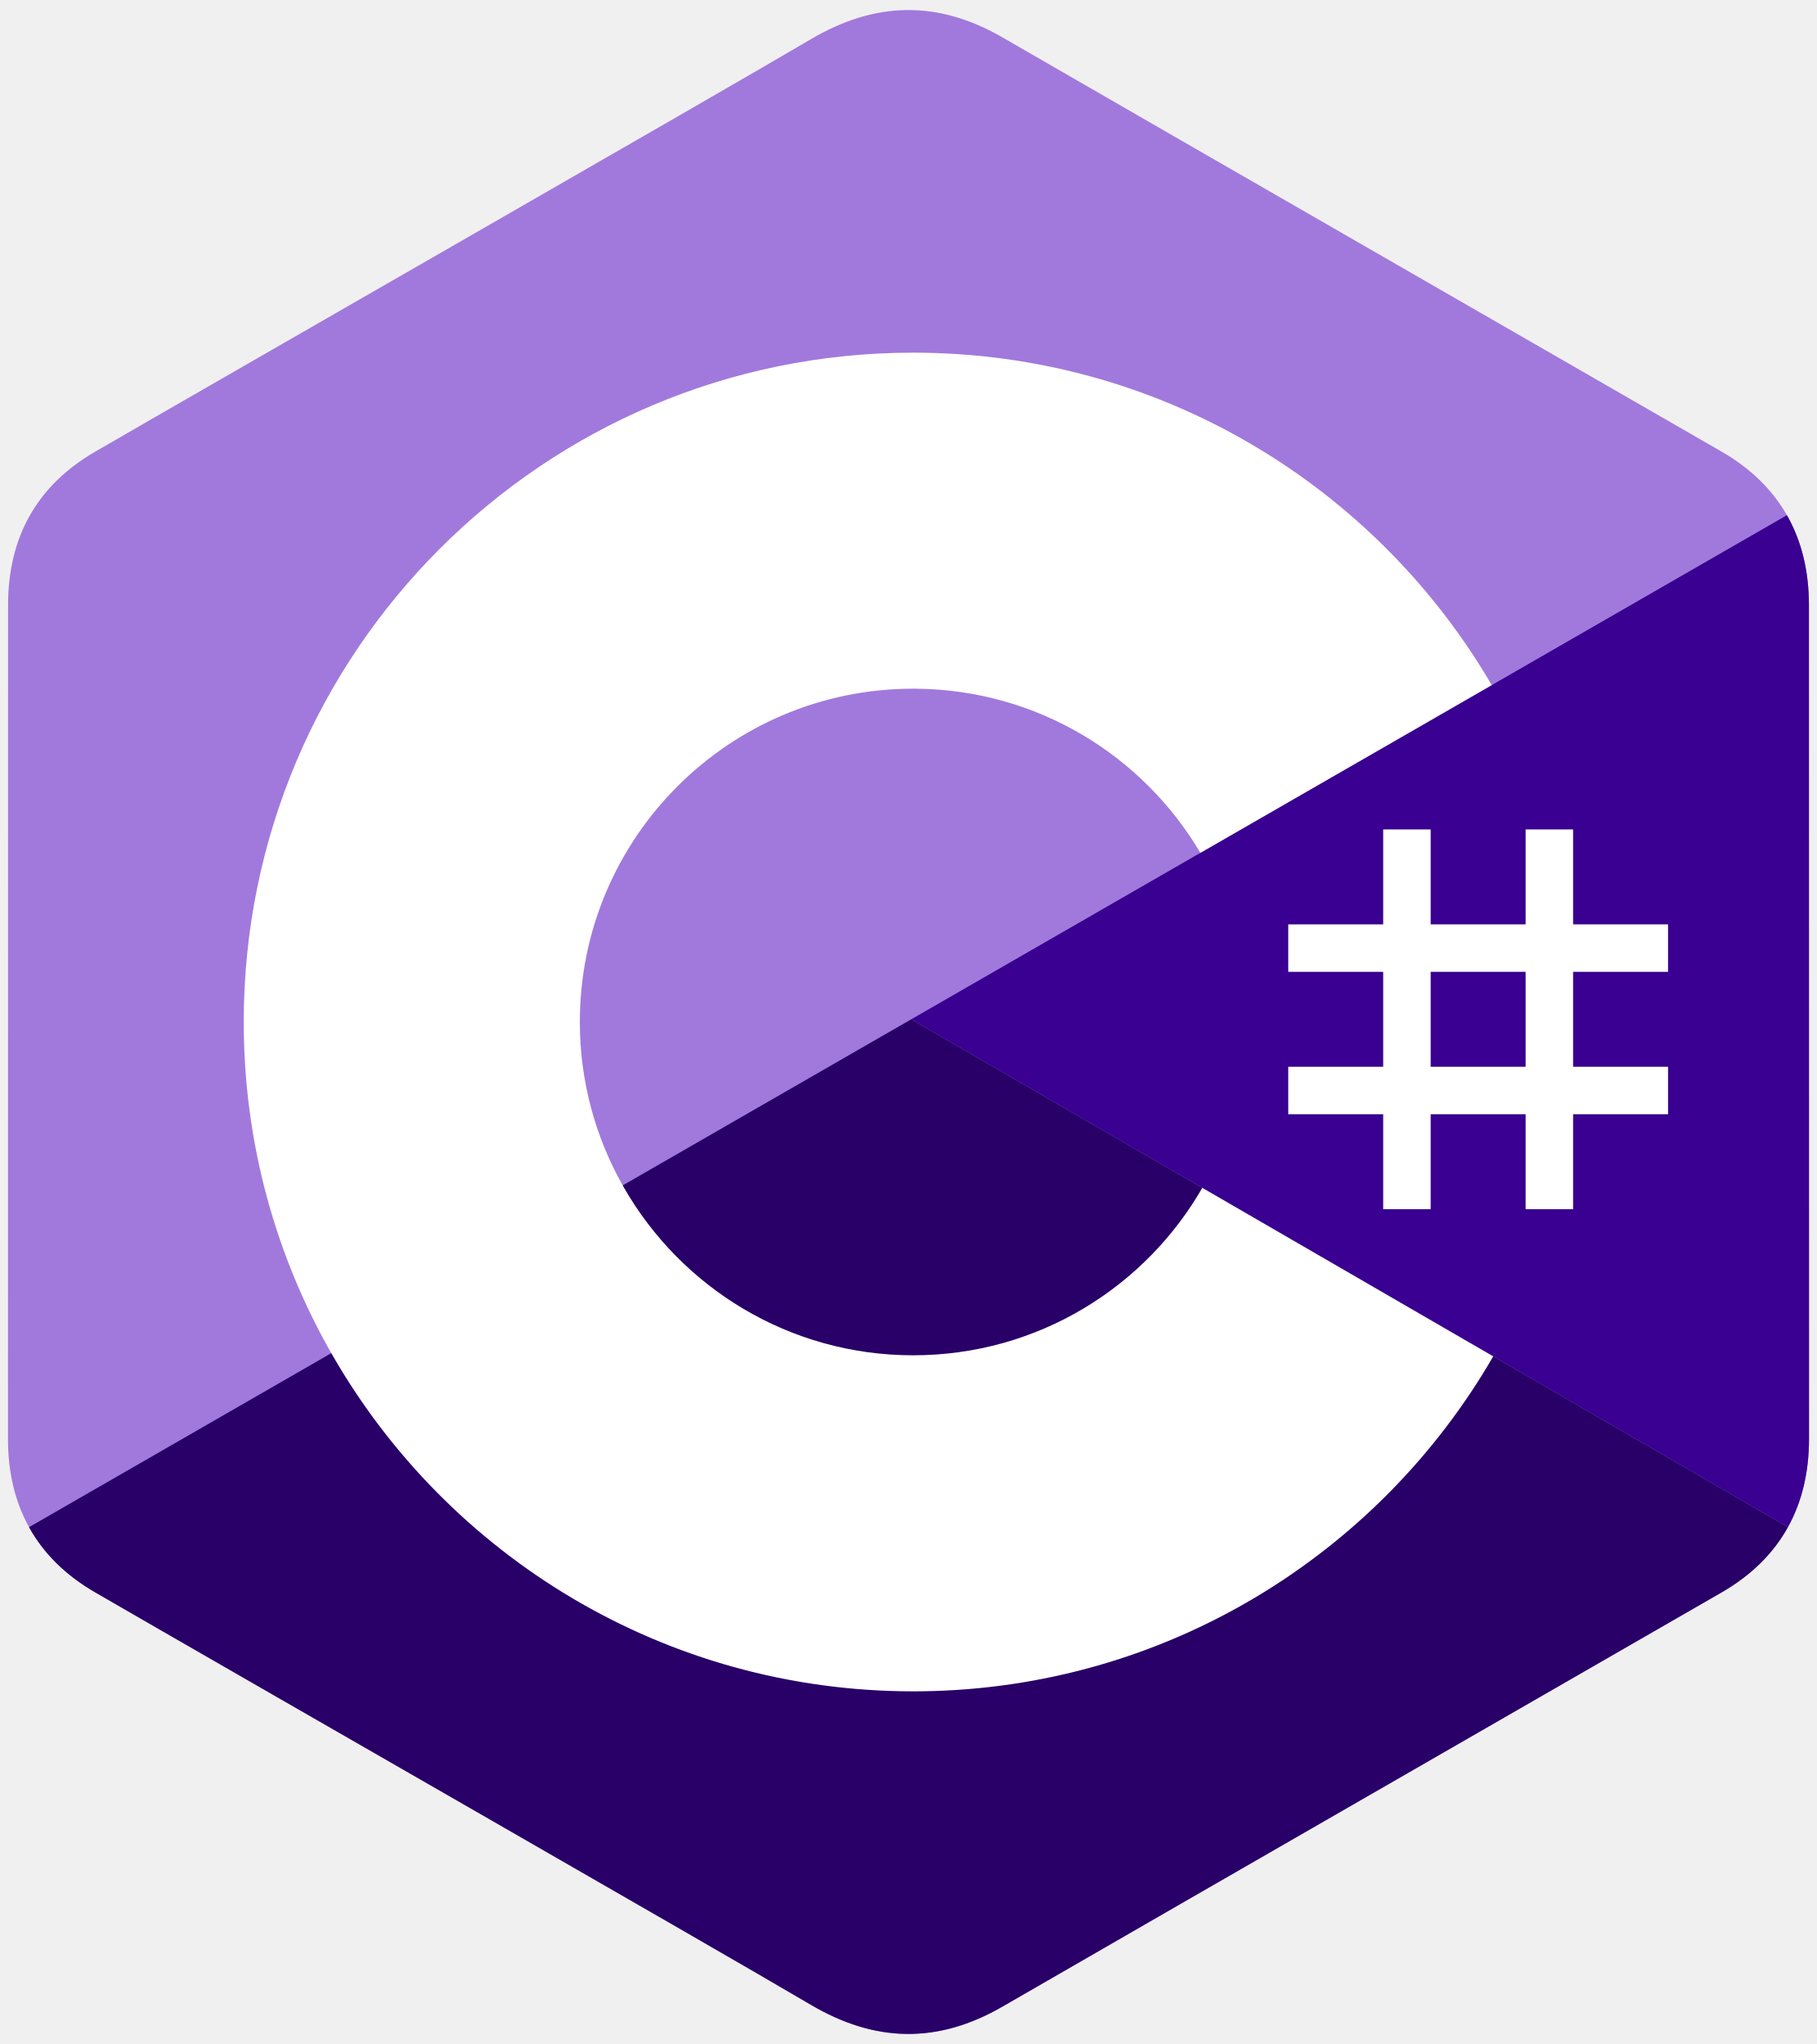
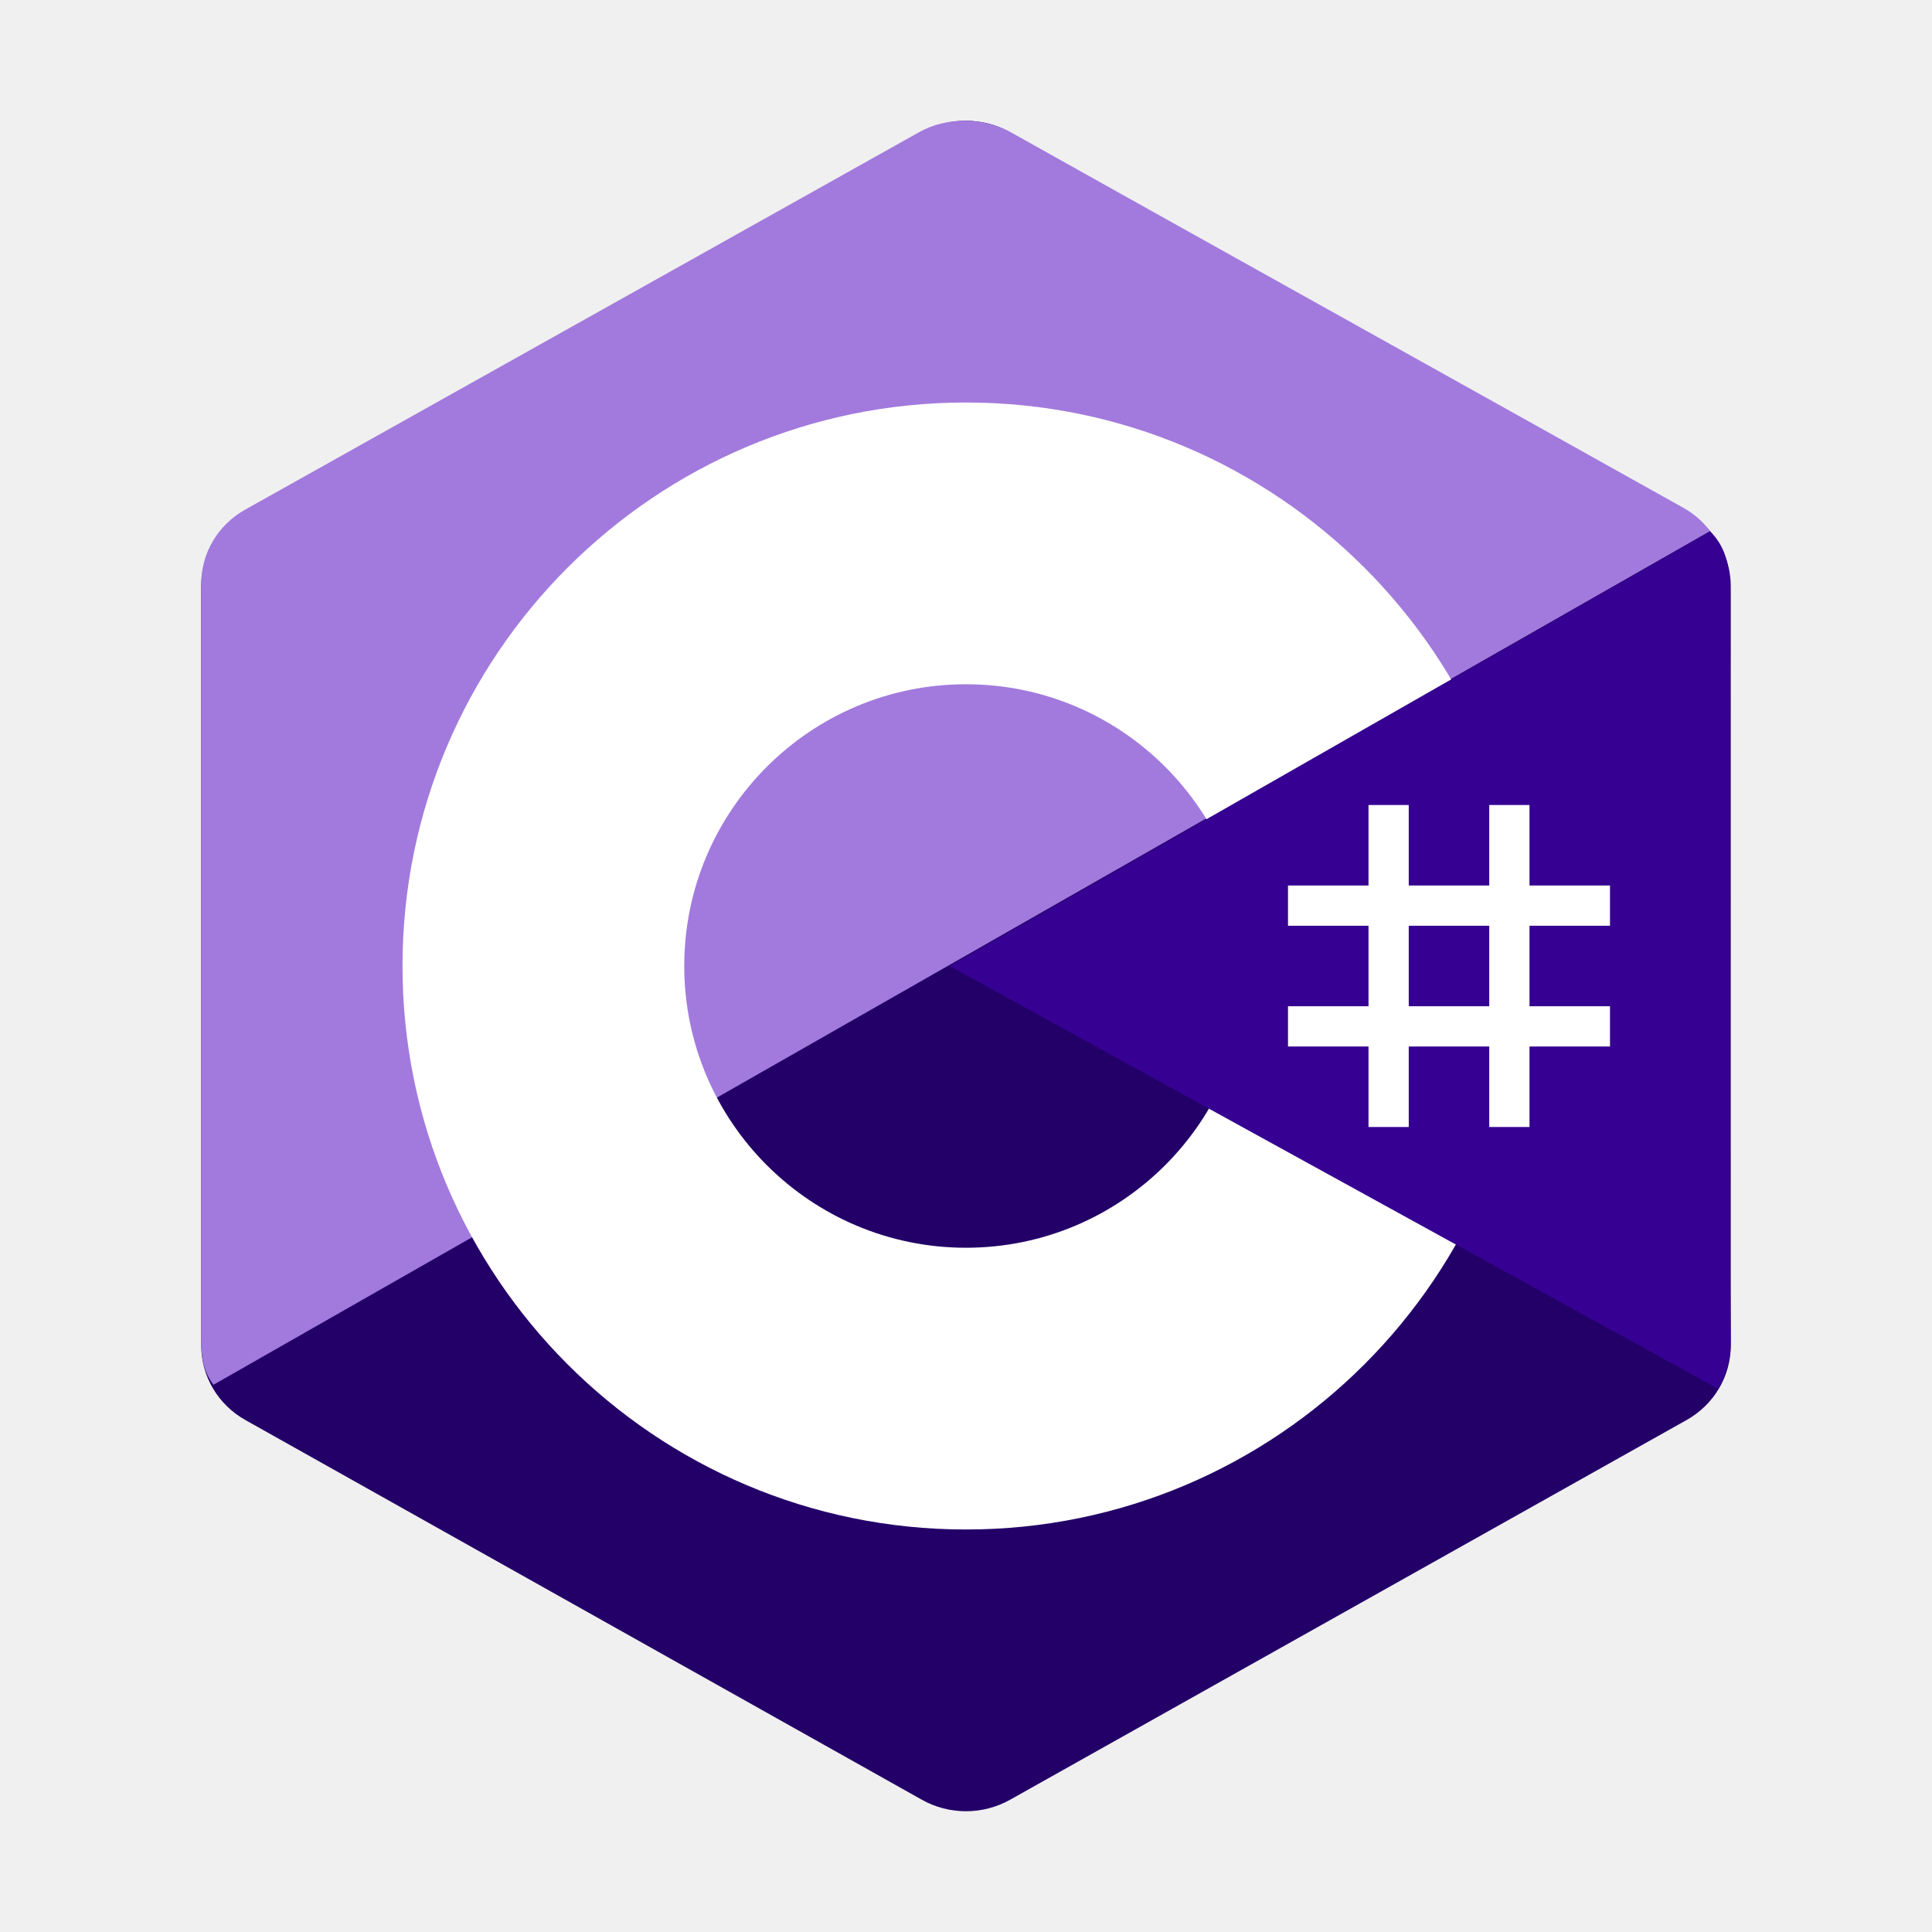
- <svg xmlns="http://www.w3.org/2000/svg" height="2500" preserveAspectRatio="xMidYMid" viewBox="0 -1.428 255.582 290.108" width="2222">
-   <path d="m255.569 84.452c-.002-4.83-1.035-9.098-3.124-12.76-2.052-3.603-5.125-6.622-9.247-9.009-34.025-19.619-68.083-39.178-102.097-58.817-9.17-5.294-18.061-5.1-27.163.27-13.543 7.986-81.348 46.833-101.553 58.536-8.321 4.818-12.37 12.19-12.372 21.771-.013 39.455 0 78.91-.013 118.365 0 4.724.991 8.91 2.988 12.517 2.053 3.711 5.169 6.813 9.386 9.254 20.206 11.703 88.02 50.547 101.56 58.536 9.106 5.373 17.997 5.565 27.17.27 34.015-19.64 68.075-39.199 102.105-58.818 4.217-2.44 7.333-5.544 9.386-9.252 1.994-3.608 2.987-7.793 2.987-12.518 0 0 0-78.889-.013-118.345" fill="#a179dc" />
-   <path d="m128.182 143.241-125.194 72.084c2.053 3.711 5.169 6.813 9.386 9.254 20.206 11.703 88.02 50.547 101.56 58.536 9.106 5.373 17.997 5.565 27.17.27 34.015-19.64 68.075-39.199 102.105-58.818 4.217-2.44 7.333-5.544 9.386-9.252z" fill="#280068" />
-   <path d="m255.569 84.452c-.002-4.83-1.035-9.098-3.124-12.76l-124.263 71.55 124.413 72.073c1.994-3.608 2.985-7.793 2.987-12.518 0 0 0-78.889-.013-118.345" fill="#390091" />
-   <g fill="#fff">
-     <path d="m201.892 116.294v13.474h13.474v-13.474h6.737v13.474h13.474v6.737h-13.474v13.473h13.474v6.737h-13.474v13.474h-6.737v-13.474h-13.474v13.474h-6.737v-13.474h-13.473v-6.737h13.473v-13.473h-13.473v-6.737h13.473v-13.474zm13.474 20.21h-13.474v13.474h13.474z" />
-     <path d="m128.457 48.626c35.144 0 65.827 19.086 82.262 47.456l-.16-.273-41.35 23.808c-8.146-13.793-23.08-23.102-40.213-23.294l-.54-.003c-26.125 0-47.305 21.18-47.305 47.305a47.08 47.08 0 0 0 6.239 23.47c8.154 14.235 23.483 23.836 41.067 23.836 17.693 0 33.109-9.723 41.221-24.11l-.197.345 41.287 23.918c-16.255 28.13-46.518 47.157-81.253 47.536l-1.058.006c-35.255 0-66.025-19.204-82.419-47.724-8.003-13.923-12.582-30.064-12.582-47.277 0-52.466 42.532-95 95-95z" />
+ <svg xmlns="http://www.w3.org/2000/svg" viewBox="0,0,256,256" width="144px" height="144px">
+   <g fill="none" fill-rule="evenodd" stroke="none" stroke-width="1" stroke-linecap="butt" stroke-linejoin="miter" stroke-miterlimit="10" stroke-dasharray="" stroke-dashoffset="0" font-family="none" font-weight="none" font-size="none" text-anchor="none" style="mix-blend-mode: normal">
+     <g transform="scale(5.33333,5.33333)">
+       <path d="M22.903,3.286c0.679,-0.381 1.515,-0.381 2.193,0c3.355,1.883 13.451,7.551 16.807,9.434c0.679,0.38 1.097,1.084 1.097,1.846c0,3.766 0,15.101 0,18.867c0,0.762 -0.418,1.466 -1.097,1.847c-3.355,1.883 -13.451,7.551 -16.807,9.434c-0.679,0.381 -1.515,0.381 -2.193,0c-3.355,-1.883 -13.451,-7.551 -16.807,-9.434c-0.678,-0.381 -1.096,-1.084 -1.096,-1.846c0,-3.766 0,-15.101 0,-18.867c0,-0.762 0.418,-1.466 1.097,-1.847c3.354,-1.883 13.452,-7.551 16.806,-9.434z" fill="#230068" />
+       <path d="M5.304,34.404c-0.266,-0.356 -0.304,-0.694 -0.304,-1.149c0,-3.744 0,-15.014 0,-18.759c0,-0.758 0.417,-1.458 1.094,-1.836c3.343,-1.872 13.405,-7.507 16.748,-9.38c0.677,-0.379 1.594,-0.371 2.271,0.008c3.343,1.872 13.371,7.459 16.714,9.331c0.27,0.152 0.476,0.335 0.66,0.576z" fill="#a27add" />
+       <path d="M24,10c7.727,0 14,6.273 14,14c0,7.727 -6.273,14 -14,14c-7.727,0 -14,-6.273 -14,-14c0,-7.727 6.273,-14 14,-14zM24,17c3.863,0 7,3.136 7,7c0,3.863 -3.137,7 -7,7c-3.863,0 -7,-3.137 -7,-7c0,-3.864 3.136,-7 7,-7z" fill="#ffffff" />
+       <path d="M42.485,13.205c0.516,0.483 0.506,1.211 0.506,1.784c0,3.795 -0.032,14.589 0.009,18.384c0.004,0.396 -0.127,0.813 -0.323,1.127l-19.084,-10.5z" fill="#360092" />
+       <path d="M34,20h1v8h-1zM37,20h1v8h-1z" fill="#ffffff" />
+       <path d="M32,25h8v1h-8zM32,22h8v1h-8z" fill="#ffffff" />
+     </g>
  </g>
</svg>
